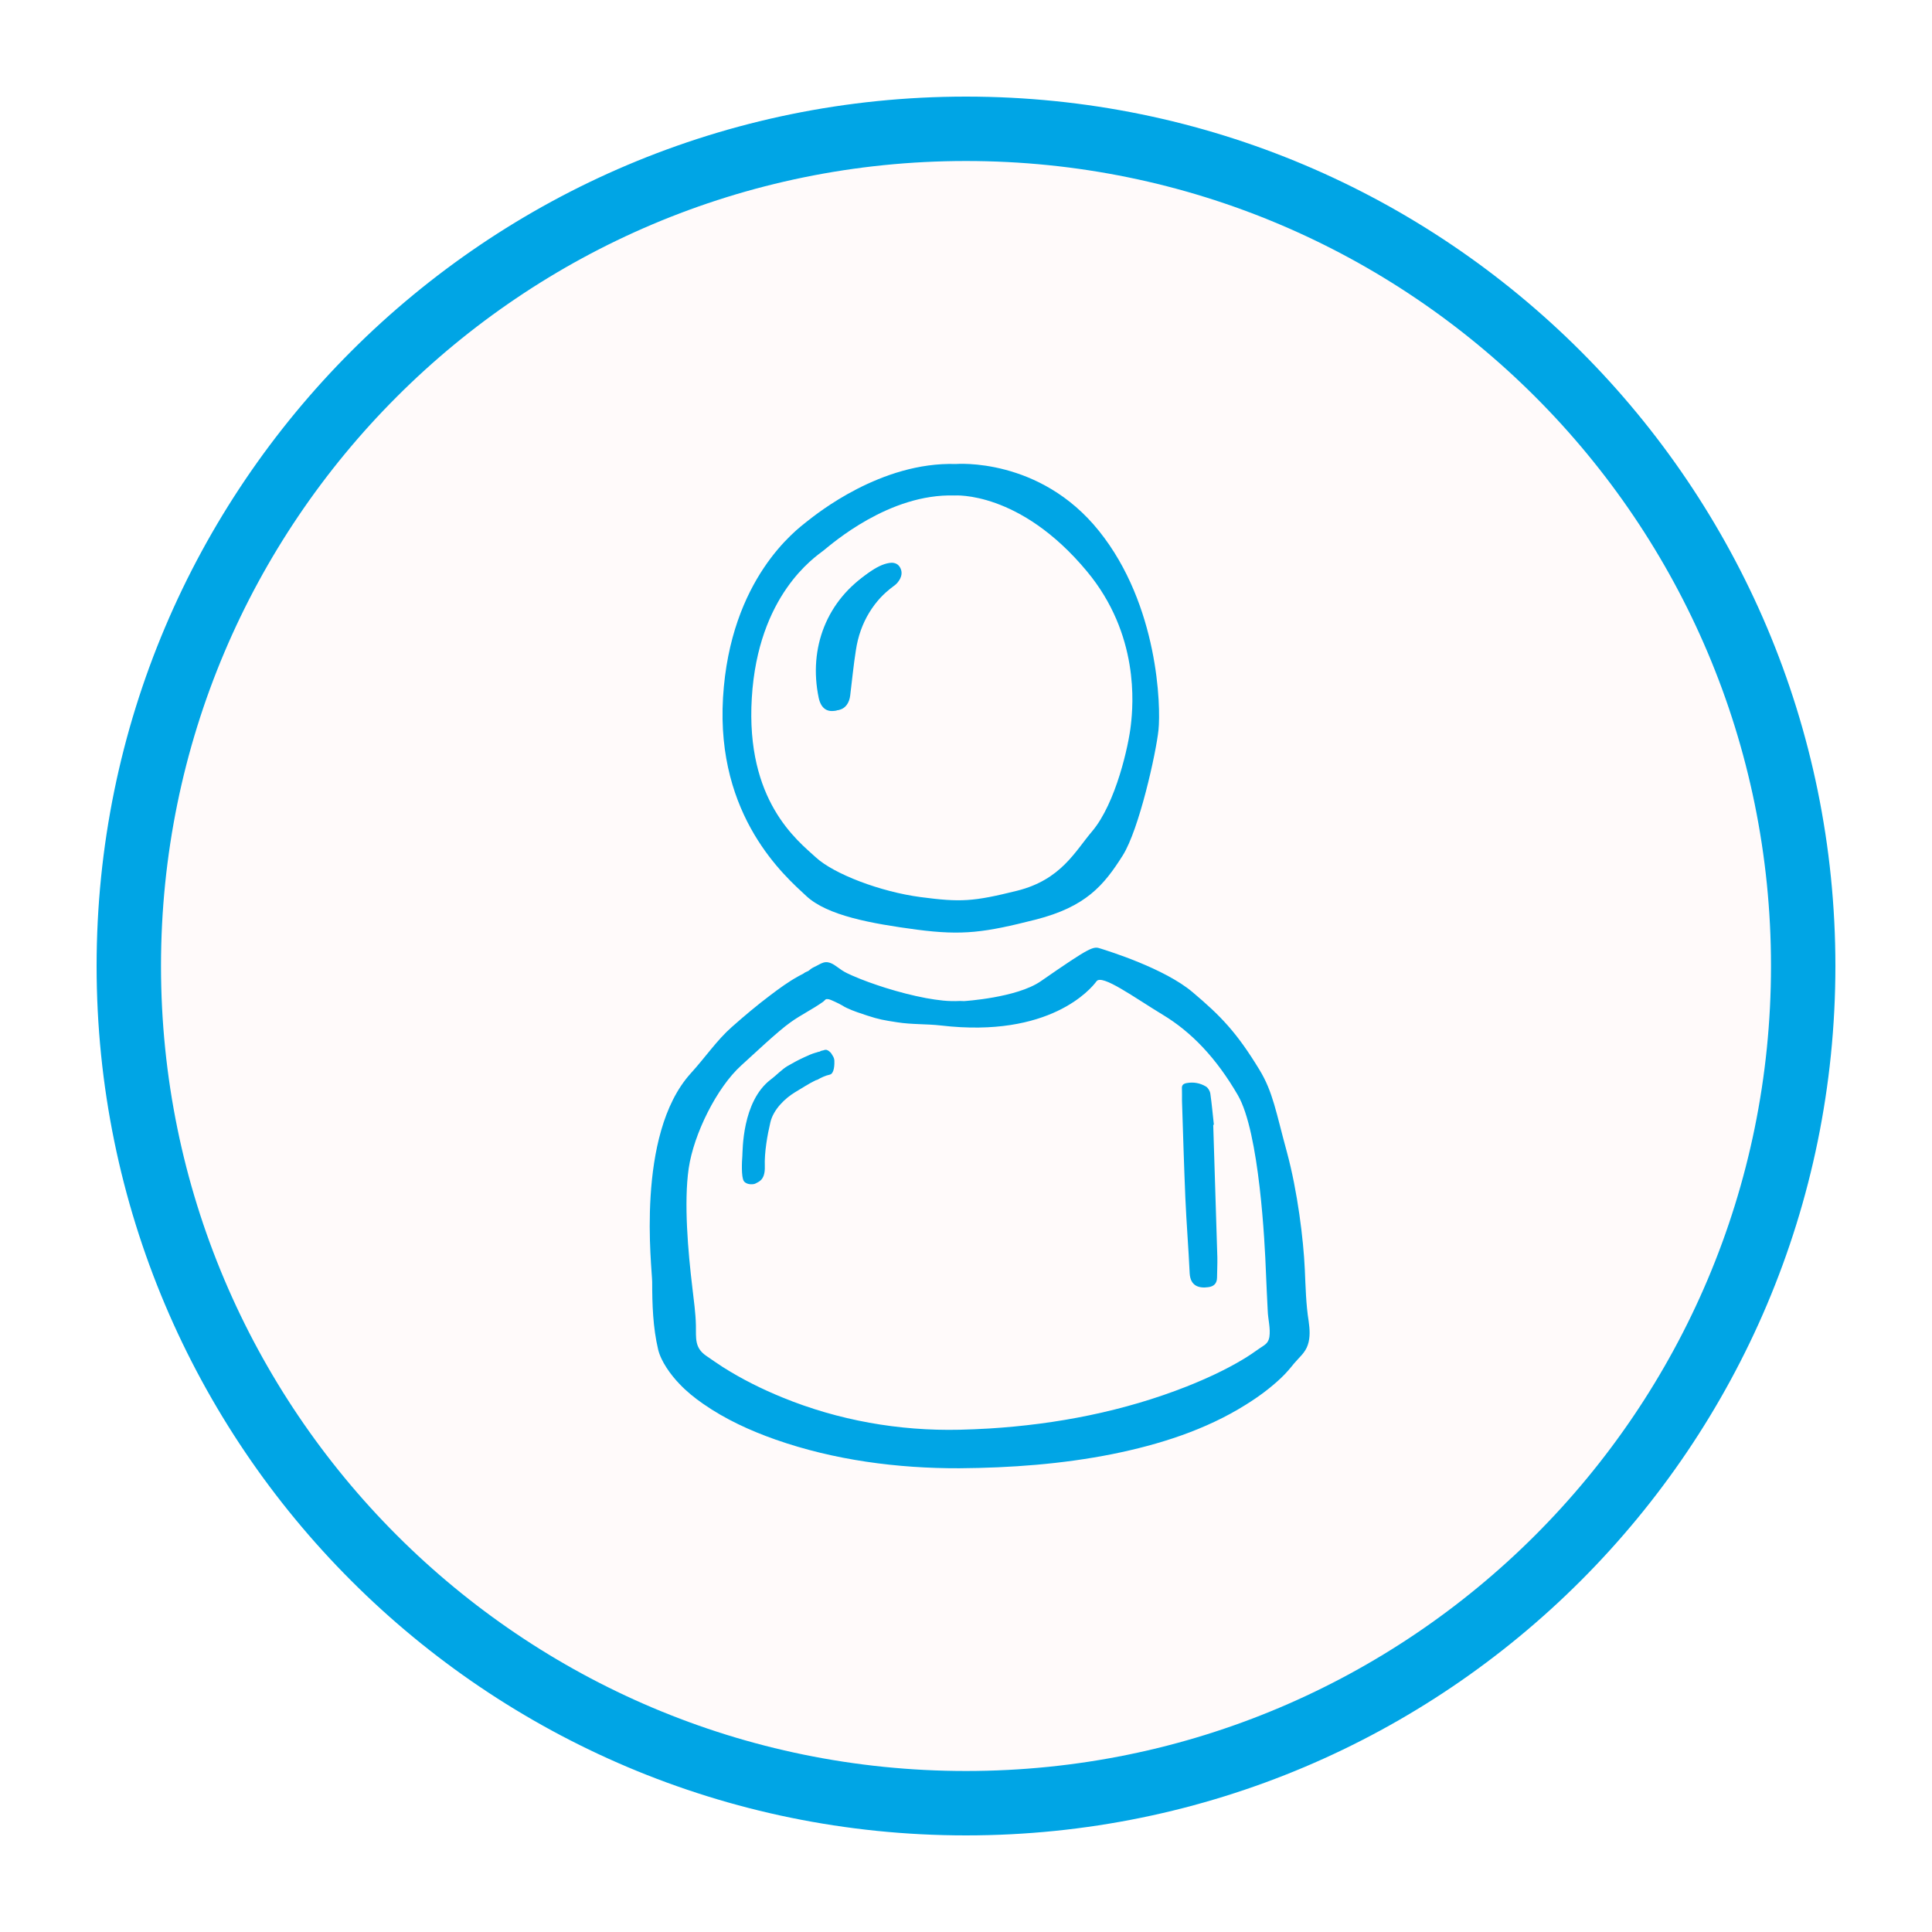
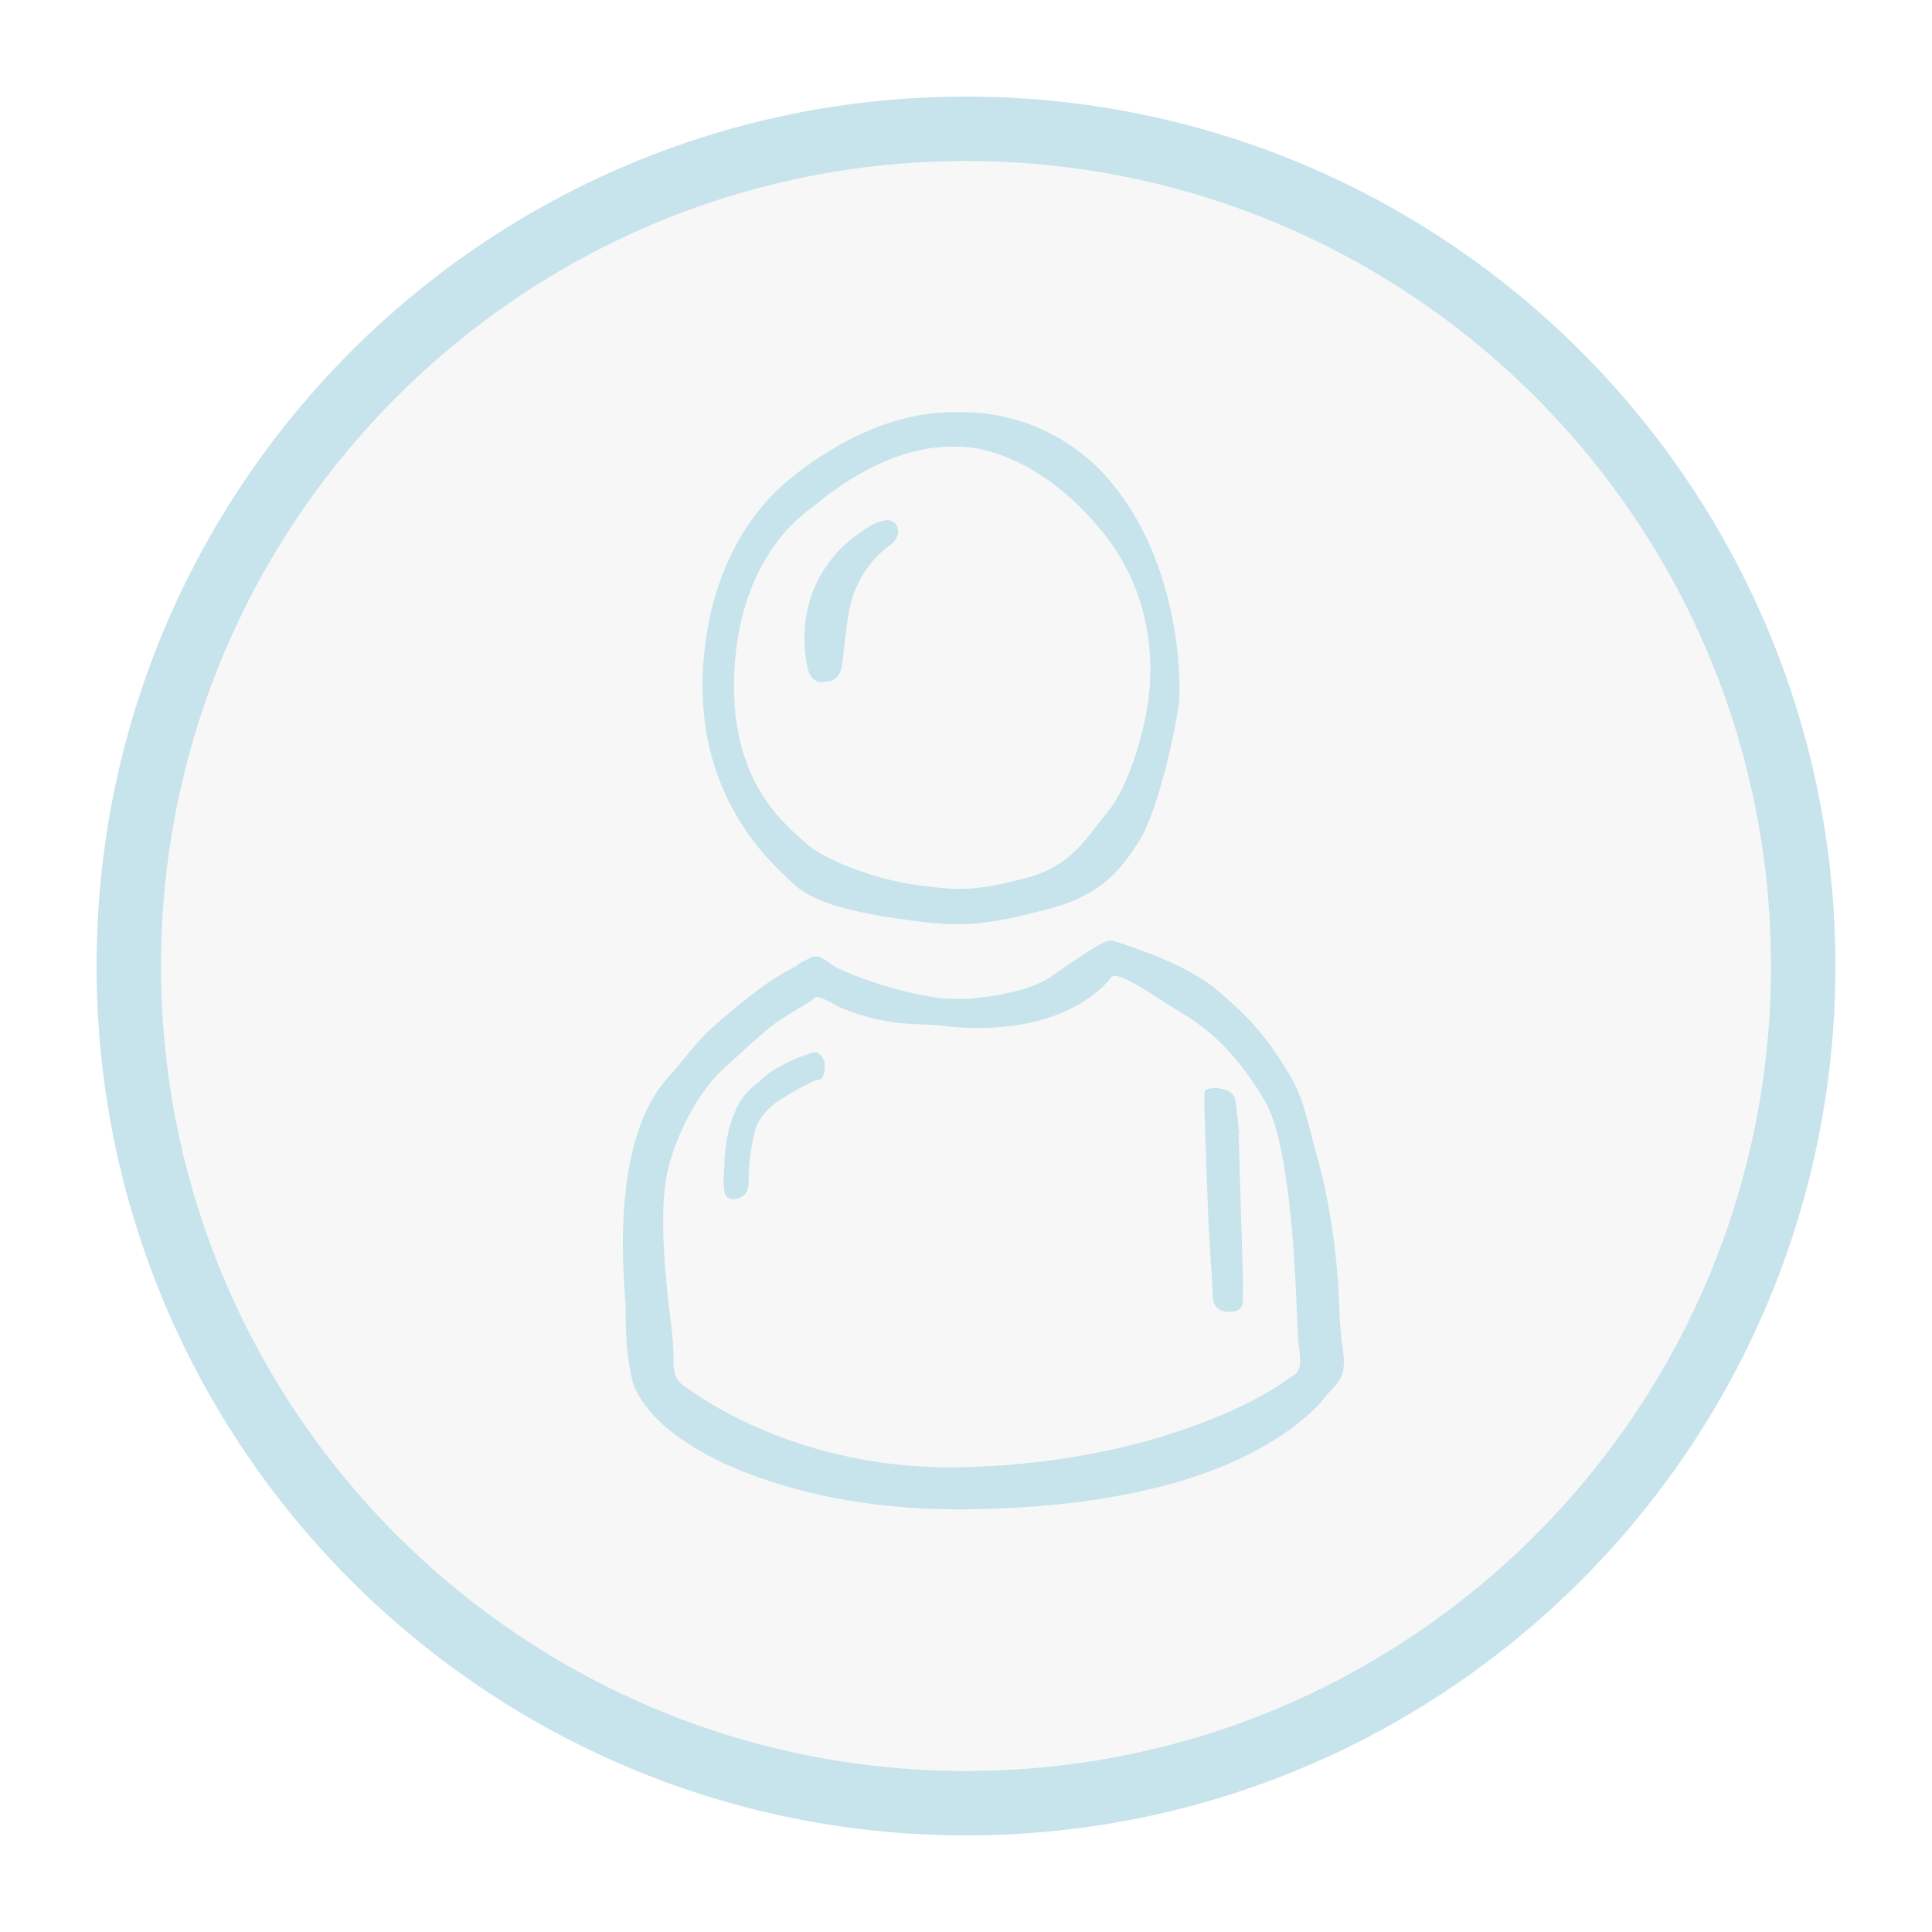
<svg xmlns="http://www.w3.org/2000/svg" version="1.1" id="Layer_1" x="0px" y="0px" width="30px" height="30px" viewBox="0 0 30 30" enable-background="new 0 0 30 30" xml:space="preserve">
-   <circle fill="#FFFAFA" stroke="#00A5E5" stroke-miterlimit="10" cx="15" cy="15" r="13" />
+   <circle fill="#F7F7F7" stroke="#C7E3EB" stroke-miterlimit="10" cx="15" cy="15" r="13" />
  <g>
-     <path fill="#00A5E5" d="M13.829,8.766c0.079,0.005,0.12,0.042,0.144,0.096c0.024,0.06,0.012,0.118-0.025,0.169   C13.93,9.058,13.905,9.08,13.88,9.098c-0.341,0.251-0.562,0.586-0.629,1.017c-0.038,0.23-0.061,0.462-0.091,0.693   c-0.014,0.114-0.076,0.197-0.165,0.222c-0.146,0.039-0.246-0.026-0.282-0.193c-0.163-0.777,0.127-1.523,0.793-1.951   C13.611,8.821,13.723,8.771,13.829,8.766z" />
-     <path fill="#00A5E5" d="M18.839,17.467c0.021,0.687,0.043,1.373,0.064,2.06c0.002,0.104-0.004,0.211-0.005,0.315   c-0.002,0.089-0.051,0.134-0.135,0.145c-0.142,0.02-0.279-0.014-0.29-0.217c-0.018-0.392-0.05-0.78-0.067-1.171   c-0.021-0.501-0.036-1.005-0.052-1.506c-0.001-0.062,0.002-0.123-0.001-0.185c-0.006-0.059,0.022-0.08,0.073-0.09   c0.108-0.02,0.21,0,0.299,0.053c0.034,0.02,0.063,0.07,0.069,0.111c0.023,0.159,0.037,0.321,0.055,0.482   C18.85,17.465,18.842,17.466,18.839,17.467z" />
-     <path fill="#00A5E5" d="M13.848,8.738c0.077,0.003,0.116,0.041,0.139,0.096c0.024,0.06,0.012,0.12-0.023,0.171   c-0.019,0.026-0.043,0.048-0.066,0.067c-0.329,0.254-0.543,0.59-0.608,1.026c-0.037,0.233-0.059,0.466-0.088,0.7   c-0.013,0.115-0.073,0.198-0.159,0.222c-0.142,0.04-0.241-0.024-0.273-0.193c-0.158-0.785,0.124-1.537,0.768-1.968   C13.638,8.793,13.746,8.742,13.848,8.738z" />
-     <path fill="#00A5E5" d="M12.693,16.766c0.061-0.035,0.126-0.065,0.192-0.079c0.049-0.01,0.075-0.091,0.071-0.214   c-0.001-0.053-0.031-0.086-0.053-0.123c-0.021-0.021-0.043-0.042-0.07-0.048c-0.018-0.003-0.038,0.003-0.053,0.009   c-0.013,0.002-0.025,0.004-0.037,0.01c-0.005,0.003-0.012,0.006-0.017,0.009c-0.008,0.003-0.018,0.002-0.026,0.005   c-0.005,0.002-0.008,0.004-0.013,0.005c-0.008,0.003-0.017,0.004-0.025,0.007c-0.062,0.018-0.121,0.045-0.178,0.072   c-0.085,0.039-0.167,0.083-0.248,0.13c-0.097,0.056-0.172,0.142-0.271,0.216c-0.445,0.342-0.432,1.109-0.438,1.187   c-0.007,0.077-0.019,0.328,0.024,0.389c0.044,0.062,0.159,0.055,0.189,0.032c0.028-0.02,0.143-0.039,0.136-0.26   c-0.008-0.221,0.04-0.49,0.087-0.688c0.047-0.197,0.225-0.37,0.383-0.465c0.075-0.045,0.238-0.148,0.319-0.185   C12.674,16.771,12.684,16.768,12.693,16.766z" />
-     <path fill="#00A5E5" d="M14.843,7.205c0,0,1.302-0.11,2.223,1.041c0.923,1.15,0.961,2.729,0.923,3.089   c-0.038,0.362-0.301,1.545-0.555,1.948c-0.294,0.466-0.573,0.798-1.354,0.997c-0.785,0.199-1.125,0.249-1.839,0.156   c-0.717-0.095-1.394-0.219-1.72-0.522c-0.325-0.302-1.404-1.229-1.294-3.082c0.111-1.852,1.146-2.609,1.301-2.733   C12.684,7.977,13.68,7.169,14.843,7.205z M12.788,8.548c-0.136,0.105-1.018,0.69-1.114,2.289c-0.097,1.598,0.708,2.214,0.993,2.475   c0.283,0.261,1.006,0.536,1.628,0.618c0.623,0.082,0.816,0.071,1.5-0.099c0.681-0.171,0.897-0.609,1.163-0.922   c0.371-0.438,0.569-1.341,0.602-1.652c0.036-0.311,0.135-1.404-0.682-2.385c-1.043-1.256-2.056-1.178-2.056-1.178   C13.809,7.661,12.922,8.441,12.788,8.548z" />
-     <path fill="#00A5E5" d="M20.261,19.712c-0.021-0.465-0.112-1.211-0.279-1.826c-0.169-0.617-0.214-0.927-0.425-1.274   c-0.355-0.584-0.603-0.838-1.039-1.206c-0.437-0.37-1.307-0.638-1.426-0.676c-0.116-0.039-0.144-0.039-0.933,0.508   c-0.373,0.257-1.19,0.307-1.19,0.307s-0.043-0.002-0.062-0.002c-0.188,0.01-0.342-0.012-0.525-0.044   c-0.214-0.04-0.426-0.096-0.632-0.16c-0.176-0.056-0.35-0.117-0.518-0.191c-0.052-0.023-0.107-0.048-0.156-0.08   c-0.075-0.047-0.161-0.135-0.257-0.127c-0.045,0.003-0.093,0.032-0.131,0.052c-0.031,0.017-0.065,0.03-0.093,0.05   c-0.014,0.01-0.026,0.022-0.039,0.031c-0.021,0.013-0.044,0.018-0.064,0.032c-0.011,0.008-0.021,0.016-0.033,0.021   c-0.021,0.011-0.043,0.021-0.063,0.033c-0.153,0.084-0.296,0.189-0.436,0.295c-0.206,0.155-0.403,0.321-0.595,0.491   c-0.234,0.206-0.409,0.468-0.64,0.722c-0.862,0.953-0.598,3.038-0.598,3.239c0,0.351,0.012,0.706,0.092,1.046   c0.045,0.189,0.196,0.396,0.333,0.538c0.109,0.115,0.235,0.217,0.367,0.308c0.343,0.239,0.729,0.416,1.124,0.555   c0.908,0.319,1.892,0.448,2.854,0.445c0.795-0.006,1.594-0.064,2.376-0.22c0.724-0.146,1.447-0.374,2.074-0.768   c0.196-0.122,0.382-0.259,0.549-0.418c0.073-0.069,0.136-0.144,0.198-0.221c0.08-0.096,0.174-0.166,0.214-0.29   c0.039-0.116,0.03-0.244,0.013-0.365C20.279,20.259,20.273,19.976,20.261,19.712z M14.899,22.201   c-0.939,0.021-1.881-0.145-2.751-0.502c-0.321-0.131-0.632-0.286-0.925-0.472c-0.088-0.057-0.173-0.116-0.26-0.176   c-0.178-0.125-0.154-0.267-0.157-0.47c-0.004-0.194-0.033-0.391-0.055-0.585c-0.067-0.559-0.134-1.319-0.057-1.854   c0.079-0.535,0.436-1.254,0.816-1.598c0.18-0.162,0.568-0.531,0.767-0.671c0.164-0.117,0.333-0.197,0.499-0.314   c0.05-0.036,0.031-0.053,0.097-0.042c0.017,0.002,0.157,0.066,0.204,0.095c0.023,0.015,0.047,0.028,0.073,0.04   c0.095,0.046,0.217,0.085,0.317,0.118c0.185,0.06,0.251,0.071,0.465,0.104c0.226,0.036,0.454,0.024,0.681,0.05   c1.688,0.197,2.328-0.569,2.413-0.686c0.085-0.118,0.586,0.251,1.031,0.52c0.444,0.268,0.829,0.67,1.164,1.247   c0.335,0.575,0.42,2.307,0.436,2.742c0.008,0.199,0.018,0.4,0.028,0.603c0.004,0.134,0.046,0.275,0.026,0.41   c-0.018,0.104-0.074,0.123-0.155,0.179c-0.084,0.06-0.169,0.118-0.258,0.171c-0.276,0.165-0.571,0.3-0.87,0.419   c-0.978,0.386-2.026,0.589-3.072,0.653C15.205,22.19,15.052,22.198,14.899,22.201z" />
+     <path fill="#C7E3EB" d="M13.76,8.107c0.086,0.005,0.131,0.046,0.157,0.104c0.026,0.066,0.014,0.129-0.027,0.185   c-0.02,0.029-0.047,0.054-0.075,0.073c-0.373,0.274-0.614,0.641-0.687,1.111c-0.042,0.251-0.067,0.505-0.099,0.757   c-0.016,0.124-0.083,0.215-0.181,0.242c-0.16,0.042-0.269-0.028-0.308-0.21c-0.179-0.849,0.138-1.664,0.866-2.132   C13.521,8.167,13.645,8.113,13.76,8.107z" />
+     <path fill="#C7E3EB" d="M19.232,17.611c0.023,0.753,0.048,1.502,0.069,2.252c0.002,0.112-0.004,0.23-0.004,0.343   c-0.002,0.1-0.056,0.147-0.147,0.158c-0.155,0.022-0.306-0.015-0.317-0.238c-0.02-0.427-0.055-0.85-0.073-1.277   c-0.022-0.548-0.04-1.099-0.058-1.644c0-0.069,0.002-0.136,0-0.203c-0.006-0.063,0.023-0.088,0.079-0.098   c0.118-0.022,0.229,0,0.326,0.058c0.037,0.021,0.069,0.075,0.076,0.121c0.024,0.173,0.04,0.35,0.061,0.524   C19.244,17.609,19.236,17.611,19.232,17.611z" />
+     <path fill="#C7E3EB" d="M13.781,8.077c0.084,0.003,0.126,0.045,0.151,0.105c0.026,0.066,0.013,0.131-0.025,0.187   c-0.021,0.029-0.047,0.053-0.072,0.074c-0.359,0.277-0.593,0.645-0.664,1.121c-0.041,0.254-0.065,0.509-0.096,0.765   c-0.014,0.125-0.081,0.216-0.174,0.243c-0.156,0.044-0.264-0.026-0.298-0.21c-0.173-0.858,0.135-1.68,0.839-2.15   C13.551,8.137,13.669,8.082,13.781,8.077z" />
+     <path fill="#C7E3EB" d="M12.519,16.847c0.066-0.039,0.138-0.071,0.209-0.086c0.054-0.013,0.082-0.1,0.078-0.235   c0-0.057-0.034-0.095-0.058-0.135c-0.023-0.021-0.046-0.045-0.076-0.051c-0.02-0.004-0.042,0.004-0.058,0.008   c-0.014,0.002-0.027,0.005-0.041,0.012c-0.005,0.004-0.013,0.008-0.018,0.011c-0.009,0.003-0.02,0.003-0.029,0.006   c-0.005,0.002-0.009,0.004-0.014,0.006c-0.008,0.002-0.019,0.004-0.027,0.007c-0.067,0.021-0.132,0.051-0.194,0.078   c-0.093,0.044-0.183,0.093-0.271,0.142c-0.105,0.062-0.188,0.157-0.296,0.238c-0.486,0.372-0.472,1.209-0.479,1.296   c-0.008,0.083-0.021,0.357,0.026,0.425c0.048,0.065,0.174,0.061,0.207,0.034c0.031-0.02,0.155-0.043,0.148-0.283   c-0.008-0.242,0.044-0.536,0.095-0.753c0.051-0.214,0.246-0.404,0.419-0.507c0.082-0.05,0.26-0.161,0.348-0.201   C12.498,16.852,12.509,16.848,12.519,16.847z" />
+     <path fill="#C7E3EB" d="M14.867,6.403c0,0,1.422-0.121,2.429,1.137c1.009,1.256,1.051,2.981,1.009,3.375   c-0.041,0.396-0.33,1.687-0.607,2.128c-0.32,0.509-0.625,0.872-1.478,1.088c-0.858,0.218-1.23,0.272-2.01,0.171   c-0.783-0.104-1.522-0.239-1.879-0.57c-0.355-0.331-1.533-1.343-1.414-3.368c0.121-2.022,1.252-2.849,1.421-2.984   C12.509,7.246,13.597,6.363,14.867,6.403z M12.623,7.869c-0.149,0.115-1.113,0.754-1.217,2.501   c-0.106,1.745,0.773,2.417,1.085,2.704c0.309,0.286,1.099,0.585,1.778,0.674c0.681,0.09,0.891,0.078,1.639-0.107   c0.744-0.187,0.98-0.665,1.271-1.007c0.405-0.479,0.623-1.465,0.658-1.805c0.039-0.34,0.147-1.534-0.746-2.606   c-1.139-1.372-2.246-1.287-2.246-1.287C13.738,6.9,12.769,7.752,12.623,7.869z" />
+     <path fill="#C7E3EB" d="M20.785,20.064c-0.021-0.507-0.122-1.322-0.304-1.995c-0.186-0.674-0.234-1.013-0.465-1.393   c-0.387-0.638-0.657-0.915-1.135-1.316c-0.477-0.404-1.427-0.697-1.559-0.739c-0.125-0.042-0.156-0.042-1.019,0.556   c-0.407,0.28-1.299,0.335-1.299,0.335s-0.047-0.003-0.068-0.003c-0.206,0.012-0.374-0.013-0.574-0.048   c-0.234-0.042-0.465-0.104-0.691-0.174c-0.191-0.061-0.382-0.128-0.565-0.208c-0.057-0.025-0.117-0.052-0.17-0.087   c-0.082-0.051-0.176-0.147-0.281-0.139c-0.049,0.003-0.102,0.036-0.143,0.057c-0.034,0.018-0.071,0.033-0.102,0.055   c-0.016,0.011-0.029,0.024-0.042,0.035c-0.023,0.013-0.048,0.019-0.07,0.034c-0.013,0.009-0.023,0.019-0.037,0.022   c-0.023,0.013-0.047,0.024-0.068,0.038c-0.167,0.091-0.324,0.206-0.477,0.32c-0.225,0.169-0.44,0.352-0.65,0.537   c-0.256,0.225-0.447,0.511-0.699,0.79c-0.942,1.041-0.653,3.317-0.653,3.537c0,0.384,0.013,0.771,0.101,1.144   c0.049,0.207,0.214,0.434,0.364,0.588c0.119,0.124,0.257,0.236,0.401,0.336c0.375,0.262,0.796,0.453,1.228,0.604   c0.992,0.351,2.067,0.49,3.118,0.487c0.868-0.006,1.741-0.07,2.596-0.24c0.79-0.158,1.581-0.409,2.267-0.839   c0.213-0.133,0.415-0.283,0.599-0.457c0.078-0.073,0.149-0.157,0.216-0.242c0.087-0.103,0.19-0.181,0.235-0.316   c0.042-0.126,0.03-0.266,0.012-0.397C20.806,20.661,20.8,20.354,20.785,20.064z M14.929,22.783   c-1.026,0.024-2.054-0.157-3.005-0.547c-0.351-0.144-0.69-0.314-1.011-0.518c-0.096-0.062-0.189-0.127-0.284-0.19   c-0.194-0.138-0.168-0.292-0.171-0.515c-0.005-0.213-0.037-0.429-0.061-0.639c-0.073-0.61-0.146-1.441-0.062-2.024   c0.086-0.584,0.477-1.369,0.891-1.747c0.197-0.178,0.621-0.579,0.838-0.732c0.179-0.127,0.364-0.217,0.544-0.343   c0.056-0.039,0.035-0.06,0.107-0.046c0.019,0.004,0.171,0.073,0.223,0.102c0.024,0.019,0.051,0.032,0.079,0.045   c0.104,0.051,0.237,0.094,0.346,0.129c0.203,0.065,0.274,0.078,0.509,0.115c0.247,0.039,0.496,0.026,0.743,0.054   c1.844,0.216,2.544-0.622,2.636-0.749c0.094-0.13,0.64,0.275,1.126,0.568c0.485,0.291,0.906,0.731,1.271,1.362   c0.367,0.627,0.459,2.521,0.478,2.994c0.008,0.218,0.019,0.438,0.03,0.658c0.005,0.147,0.049,0.301,0.027,0.448   c-0.02,0.114-0.081,0.135-0.168,0.197c-0.091,0.064-0.186,0.127-0.283,0.184c-0.302,0.184-0.623,0.33-0.95,0.46   c-1.067,0.422-2.212,0.644-3.356,0.714C15.263,22.771,15.095,22.78,14.929,22.783z" />
  </g>
</svg>
